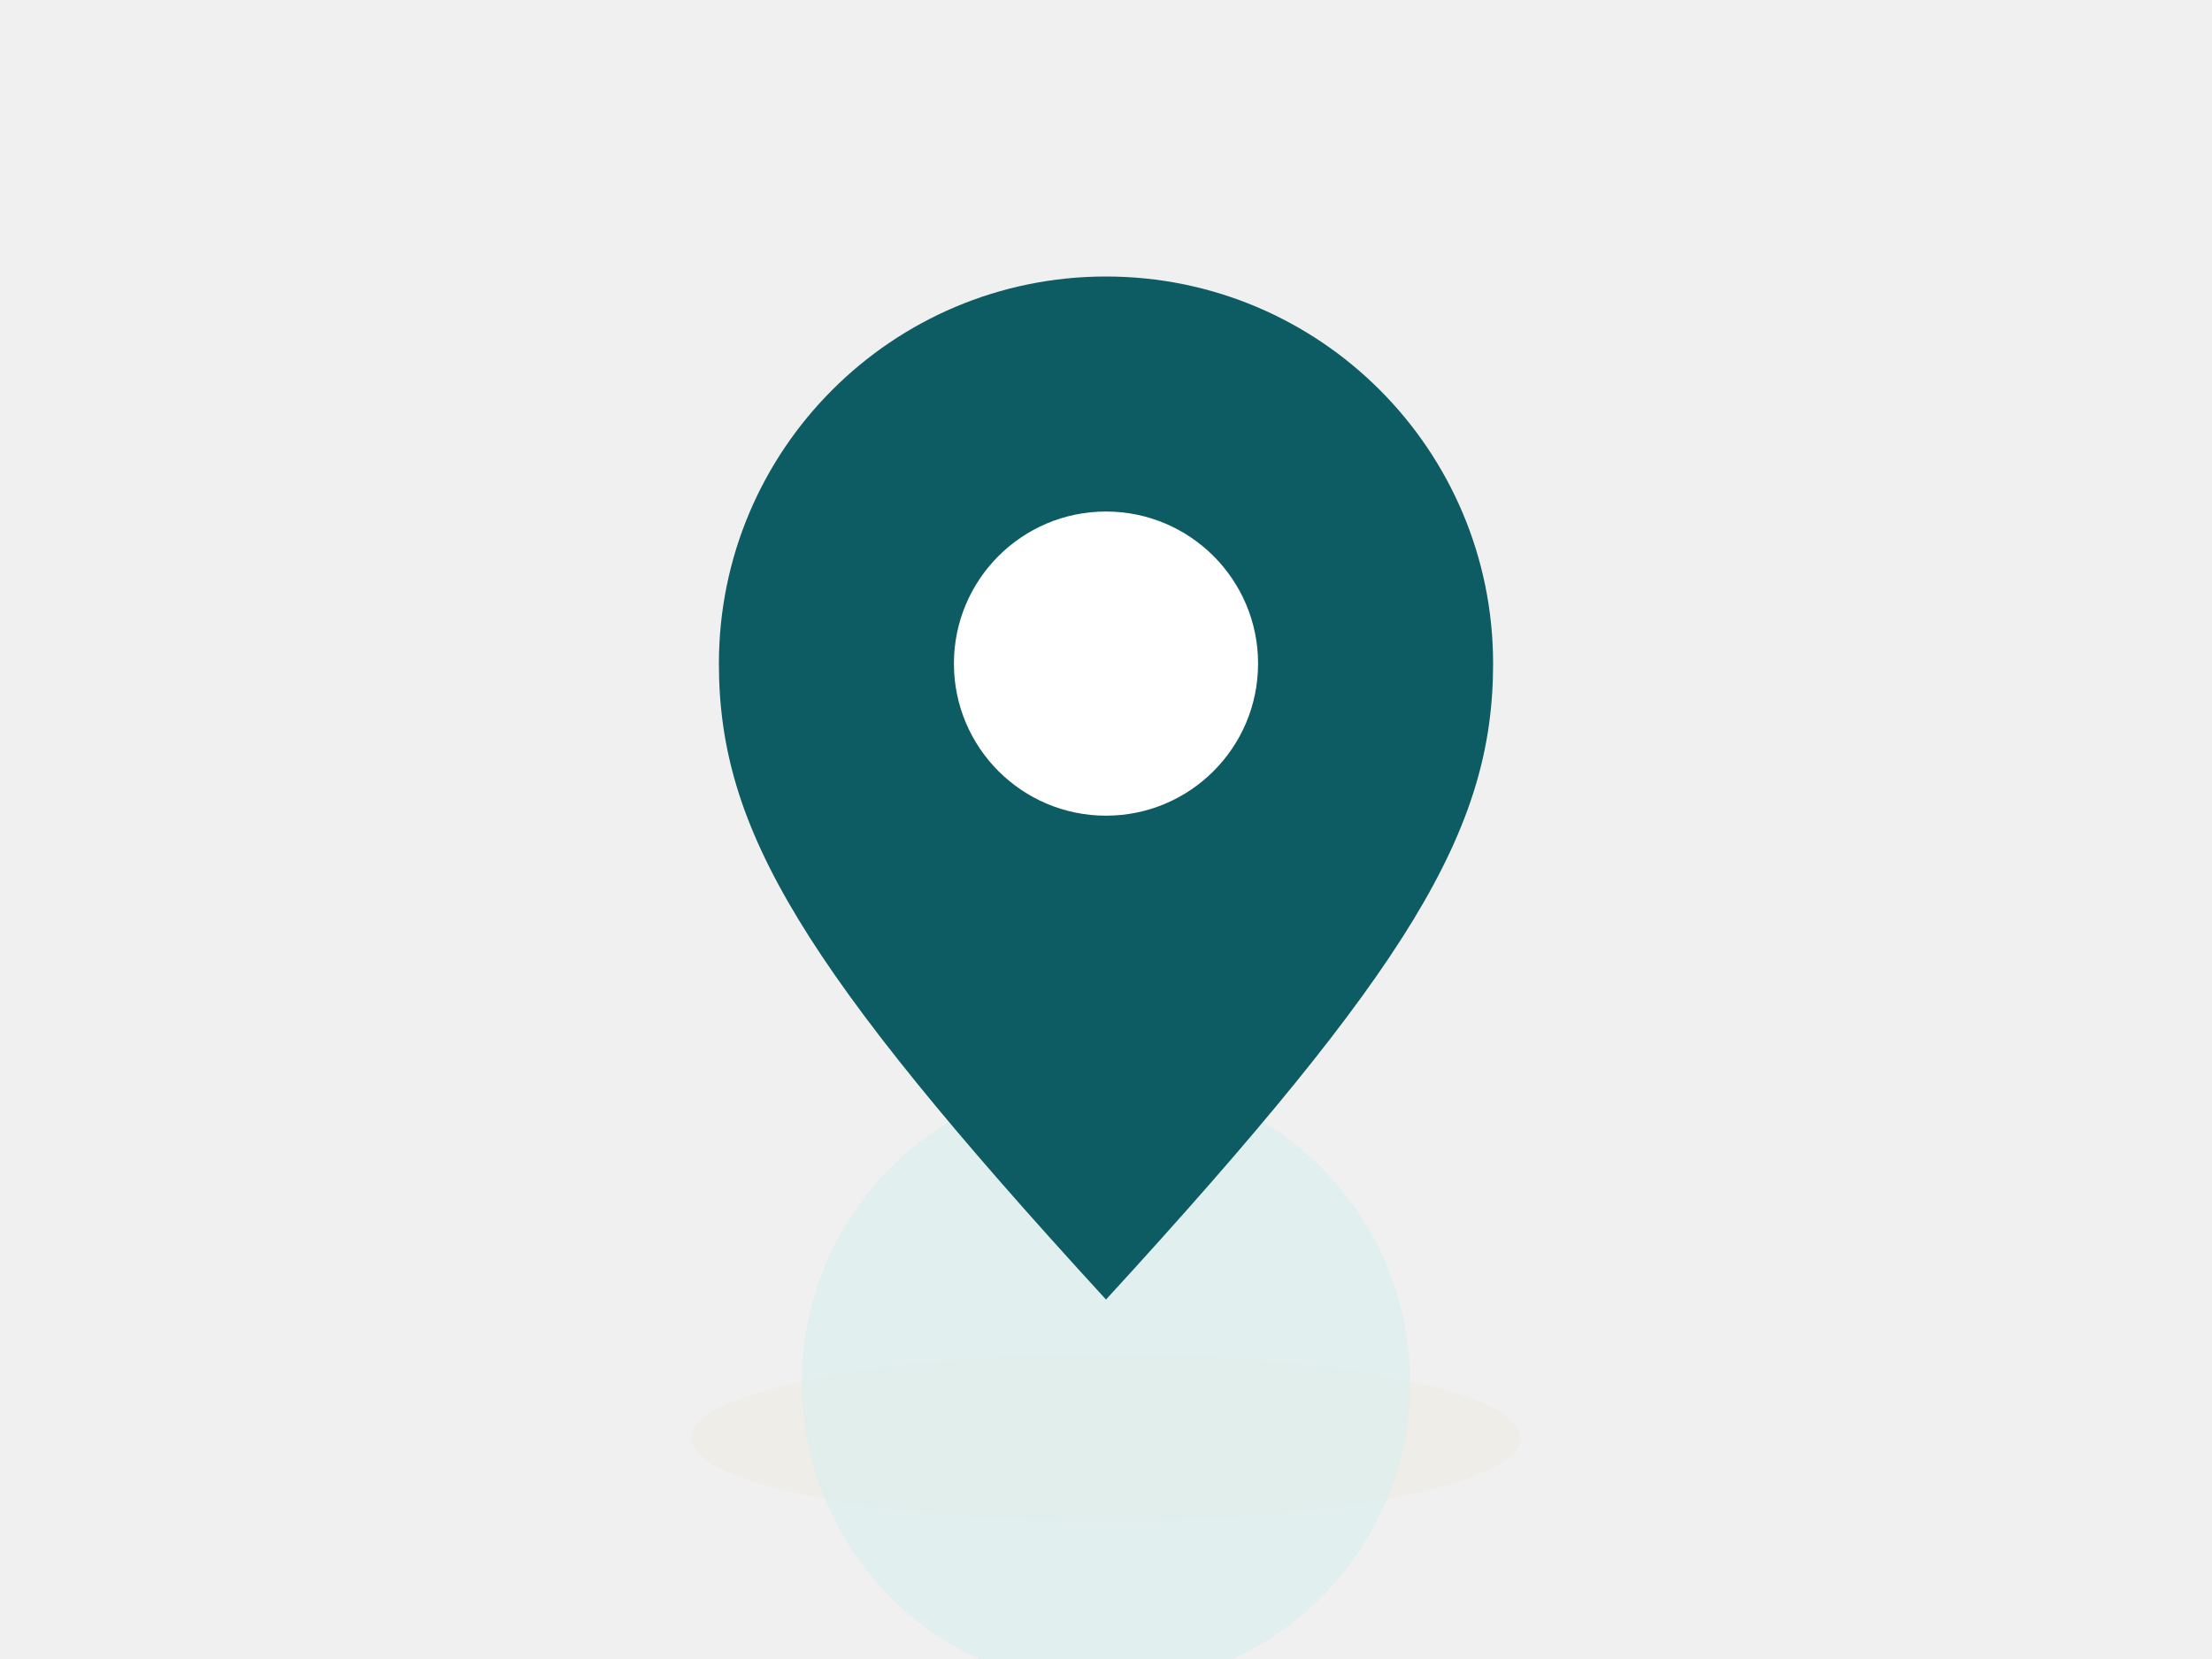
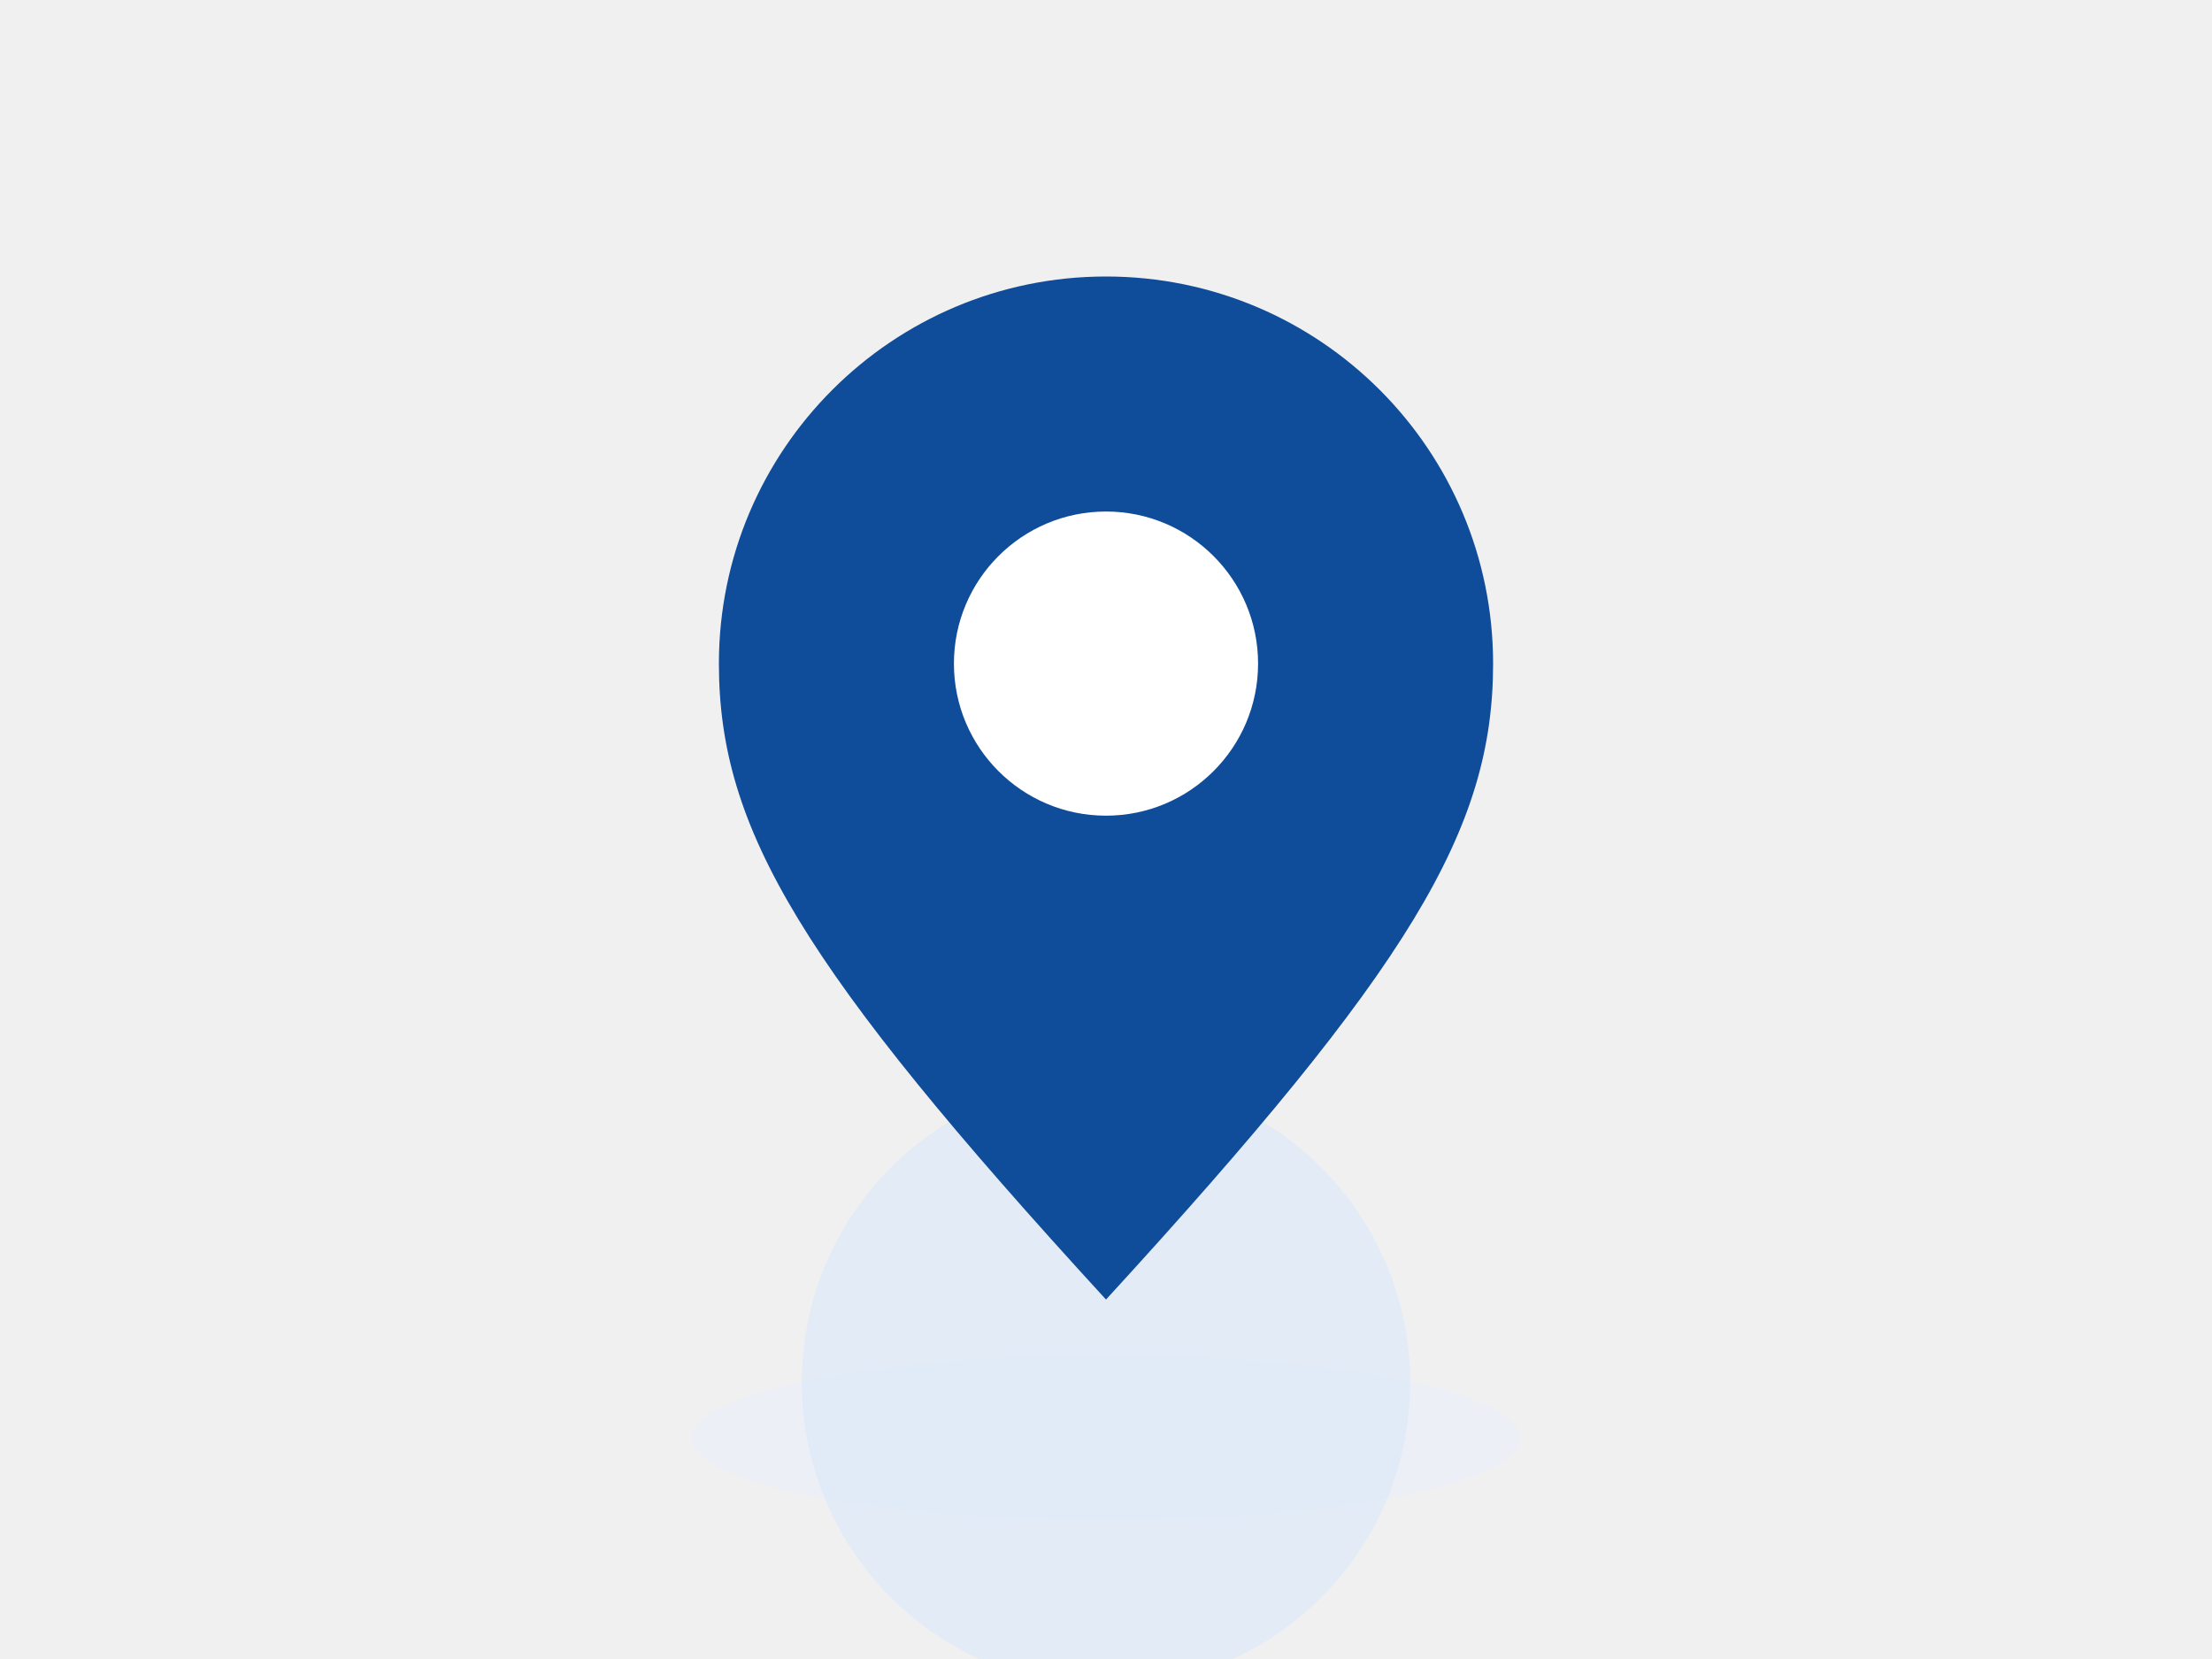
<svg xmlns="http://www.w3.org/2000/svg" viewBox="0 0 160 120" fill="none">
-   <ellipse cx="80" cy="104" rx="30" ry="6" fill="#EFEDE8" />
-   <circle cx="80" cy="100" r="22" fill="#DCEEEE" opacity=".7" />
-   <path d="M80 94 C58 70 52 60 52 48 a28 28 0 0 1 56 0 c0 12 -6 22 -28 46z" fill="#0E5C63" />
+   <ellipse cx="80" cy="104" rx="30" ry="6" fill="#ECEFF5" />
+   <circle cx="80" cy="100" r="22" fill="#DDE9F8" opacity=".7" />
+   <path d="M80 94 C58 70 52 60 52 48 a28 28 0 0 1 56 0 c0 12 -6 22 -28 46z" fill="#0F4C9A" />
  <circle cx="80" cy="48" r="11" fill="#FFFFFF" />
</svg>
